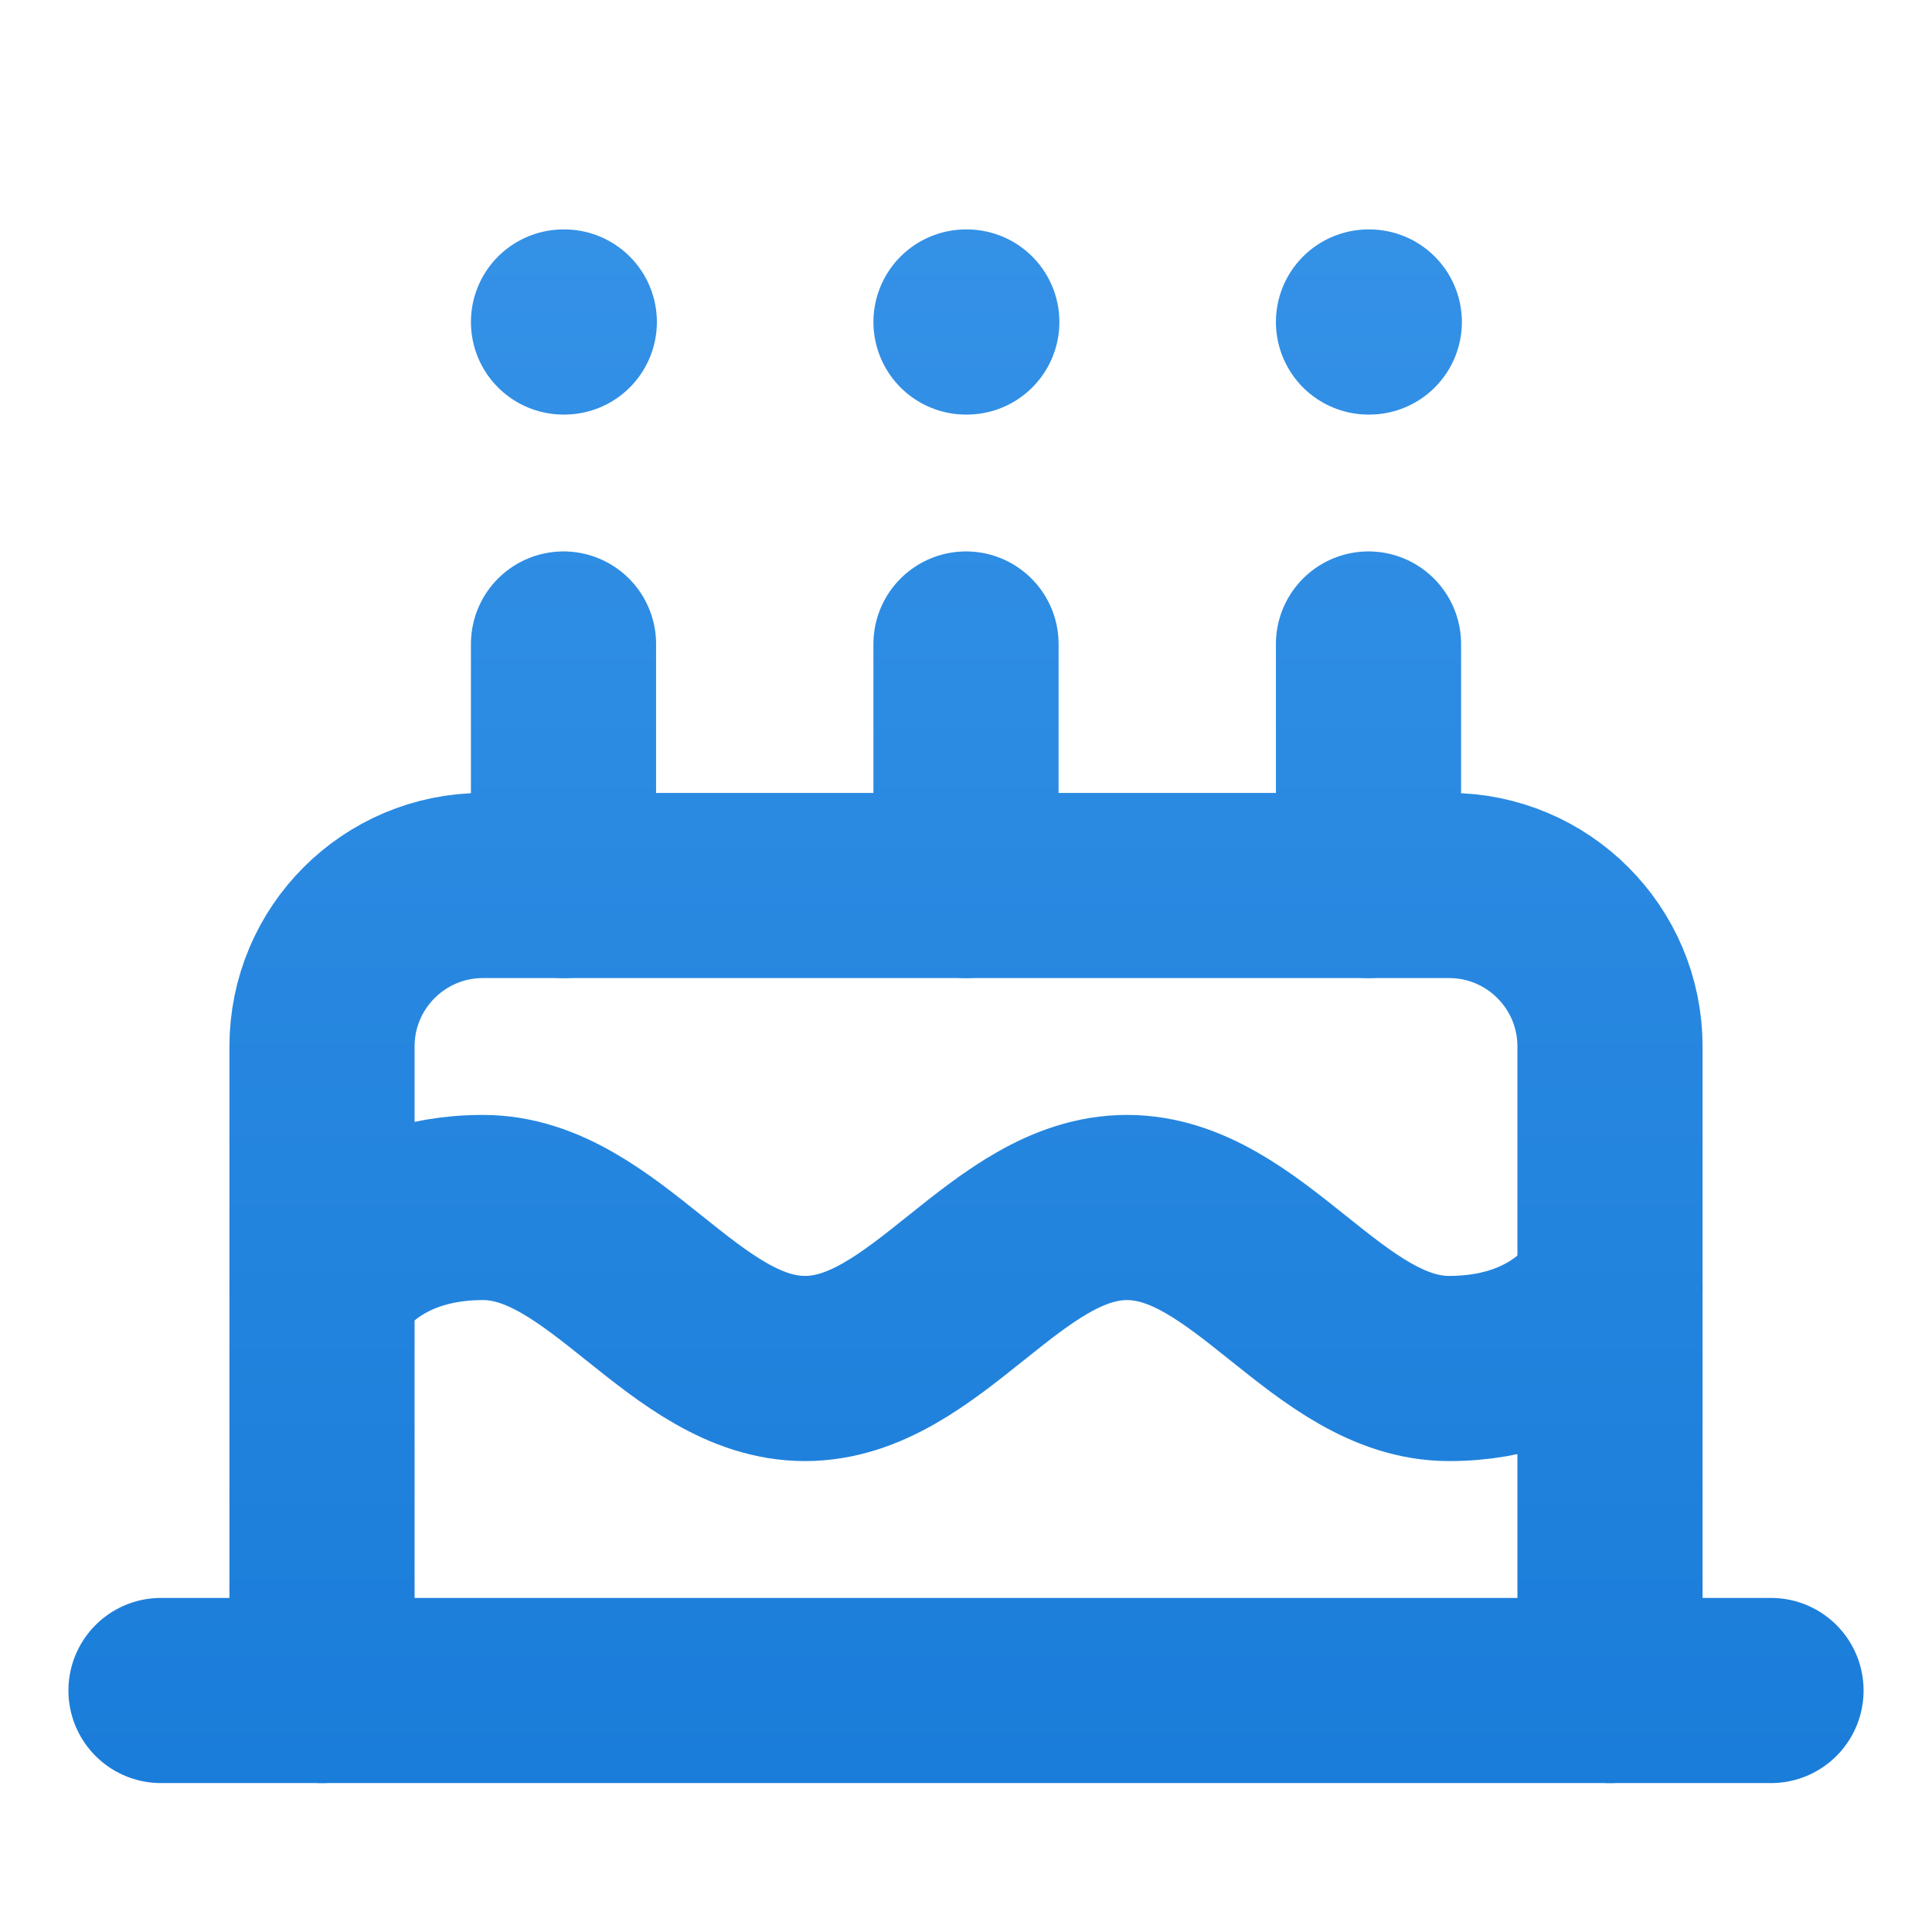
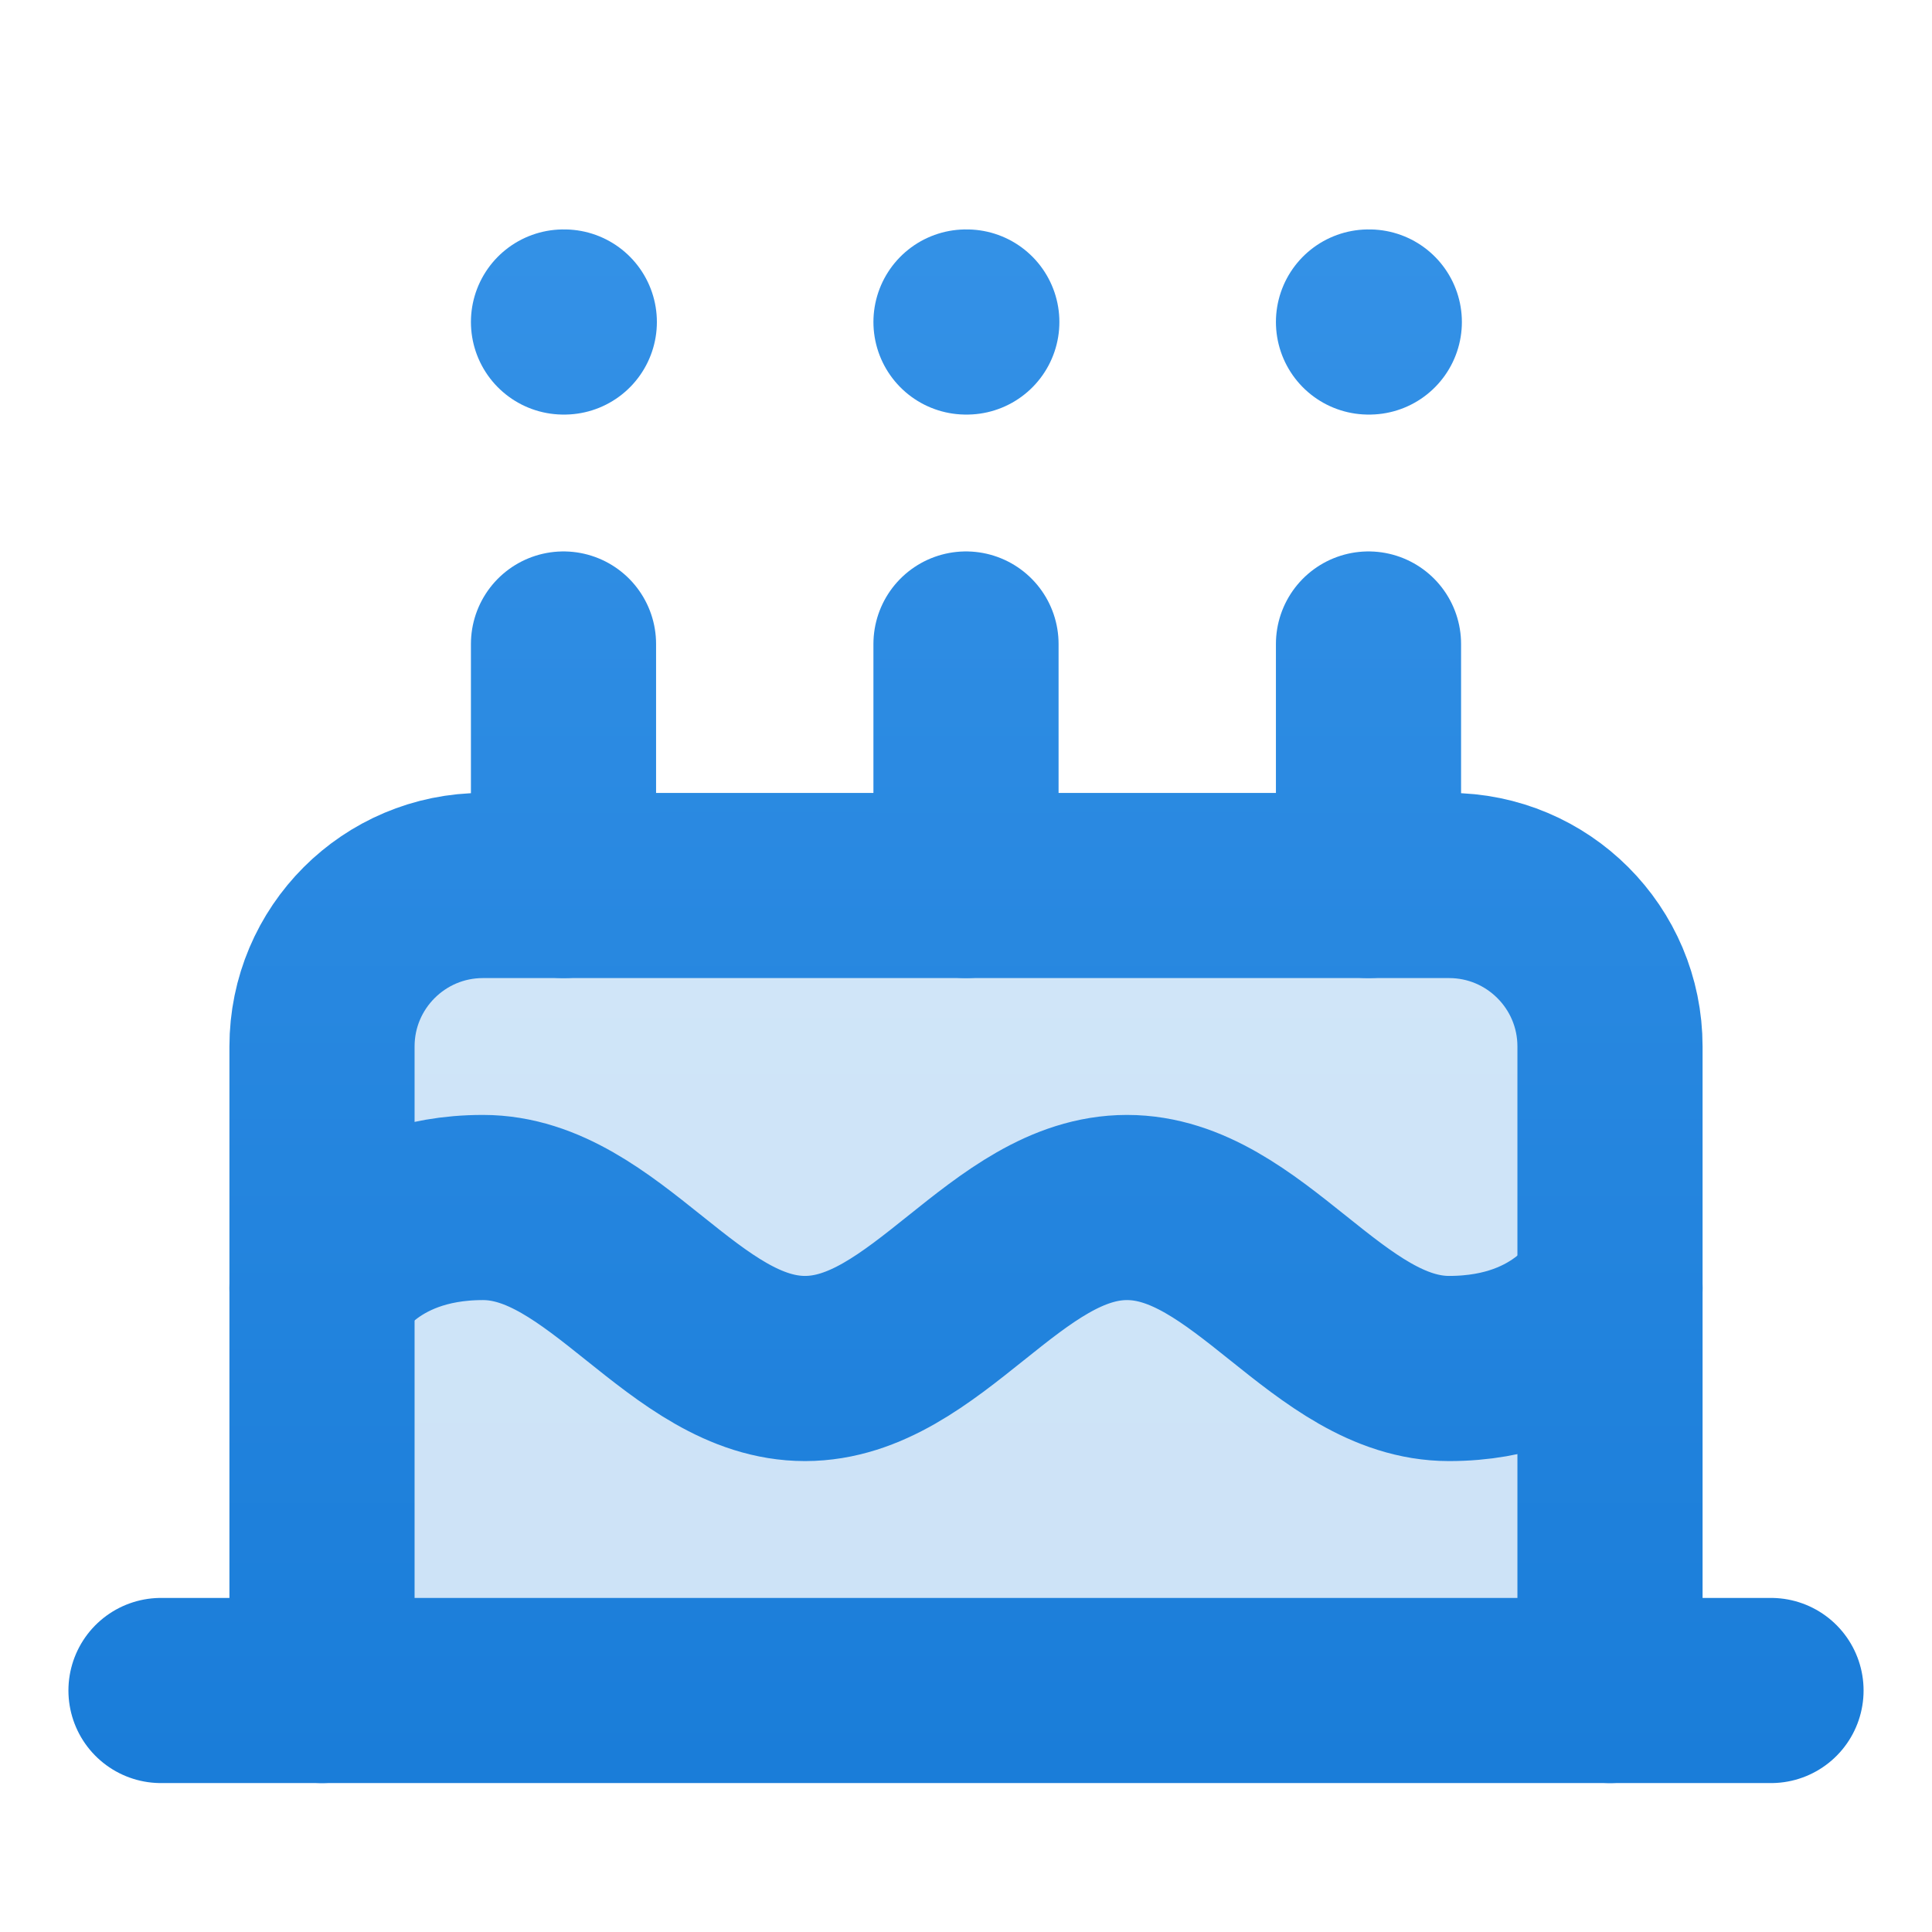
<svg xmlns="http://www.w3.org/2000/svg" viewBox="0 0 24 24" width="24" height="24">
  <defs>
    <linearGradient id="yearsp" x1="12" y1="2" x2="12" y2="22" gradientUnits="userSpaceOnUse">
      <stop offset="0" stop-color="#3592e7" />
      <stop offset="1" stop-color="#1a7dd9" />
    </linearGradient>
  </defs>
-   <g transform="translate(0.00 0.00) scale(1)" fill="url(#yearsp)" fill-opacity=".22" />
+   <g transform="translate(0.00 0.00) scale(1)" fill="url(#yearsp)" fill-opacity=".22">
+     <path d="M20 21v-8a2 2 0 0 0-2-2H6a2 2 0 0 0-2 2v8" />
+   </g>
  <g transform="translate(0.00 0.00) scale(1)" stroke="url(#yearsp)" stroke-width="2.3" stroke-linecap="round" stroke-linejoin="round" fill="none">
    <path d="M20 21v-8a2 2 0 0 0-2-2H6a2 2 0 0 0-2 2v8" />
    <path d="M4 16s.5-1 2-1 2.5 2 4 2 2.5-2 4-2 2.5 2 4 2 2-1 2-1" />
    <path d="M2 21h20" />
    <path d="M7 8v3" />
    <path d="M12 8v3" />
    <path d="M17 8v3" />
    <path d="M7 4h.01" />
    <path d="M12 4h.01" />
    <path d="M17 4h.01" />
  </g>
</svg>
